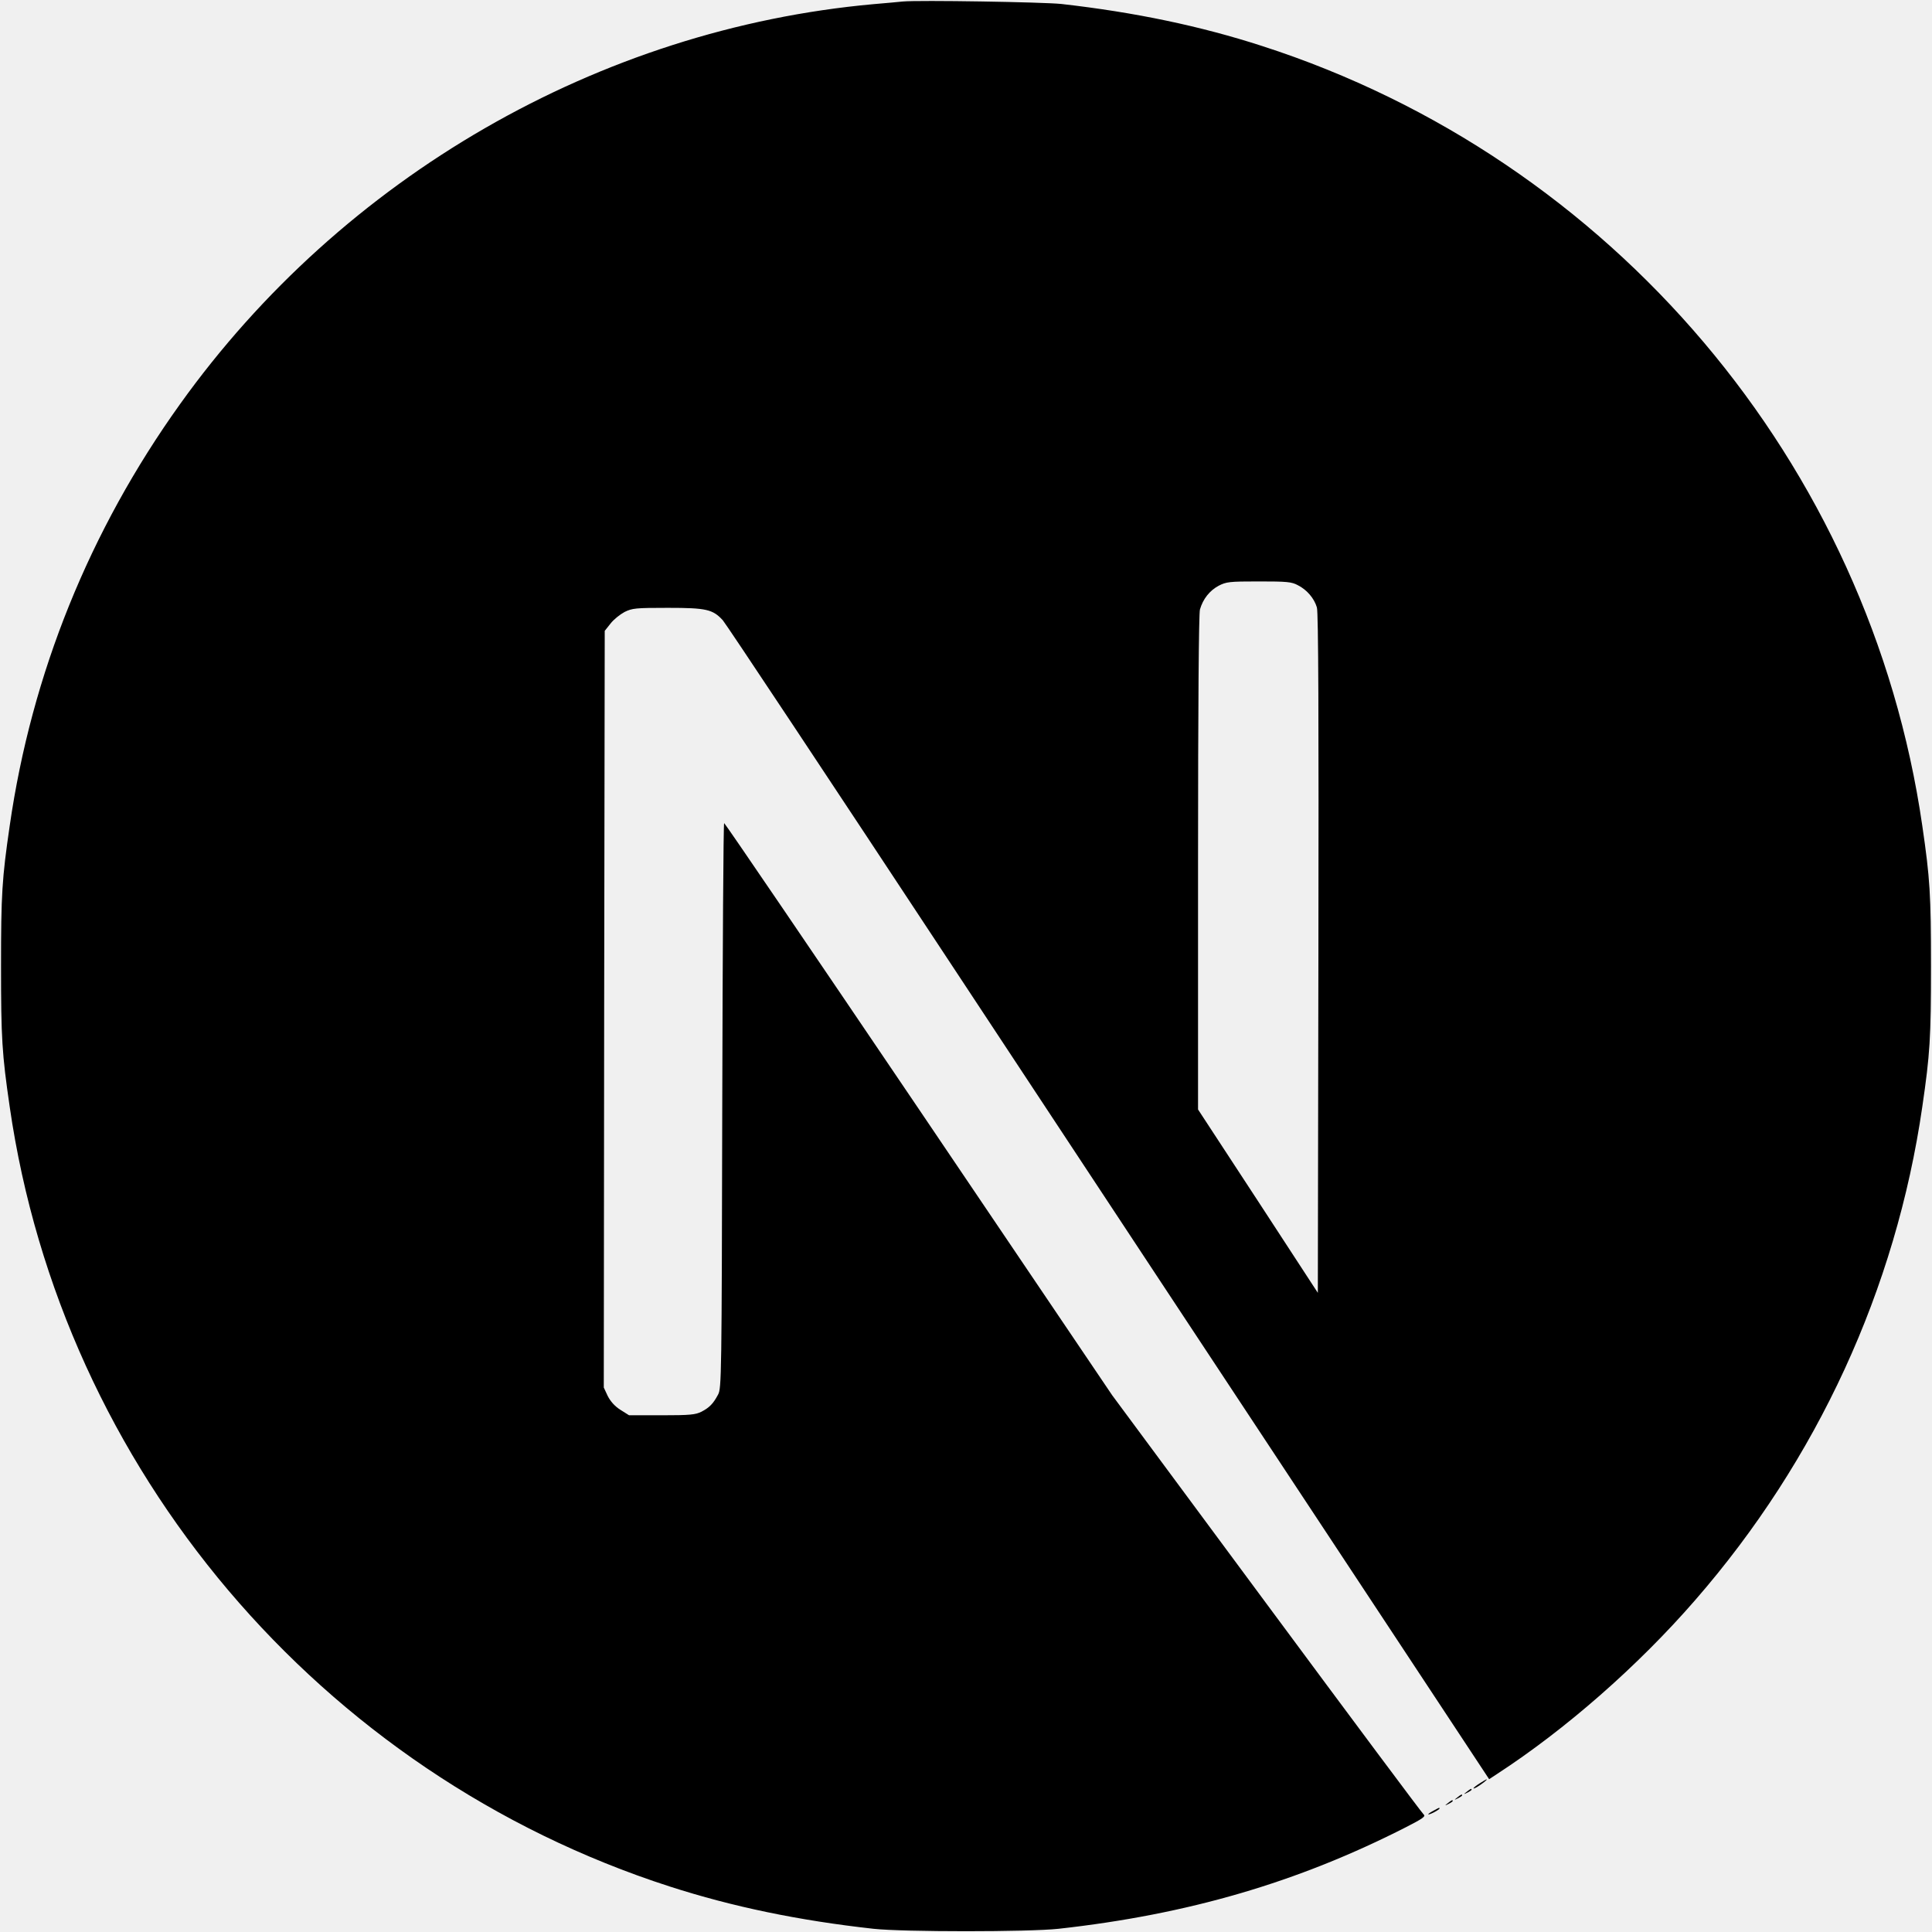
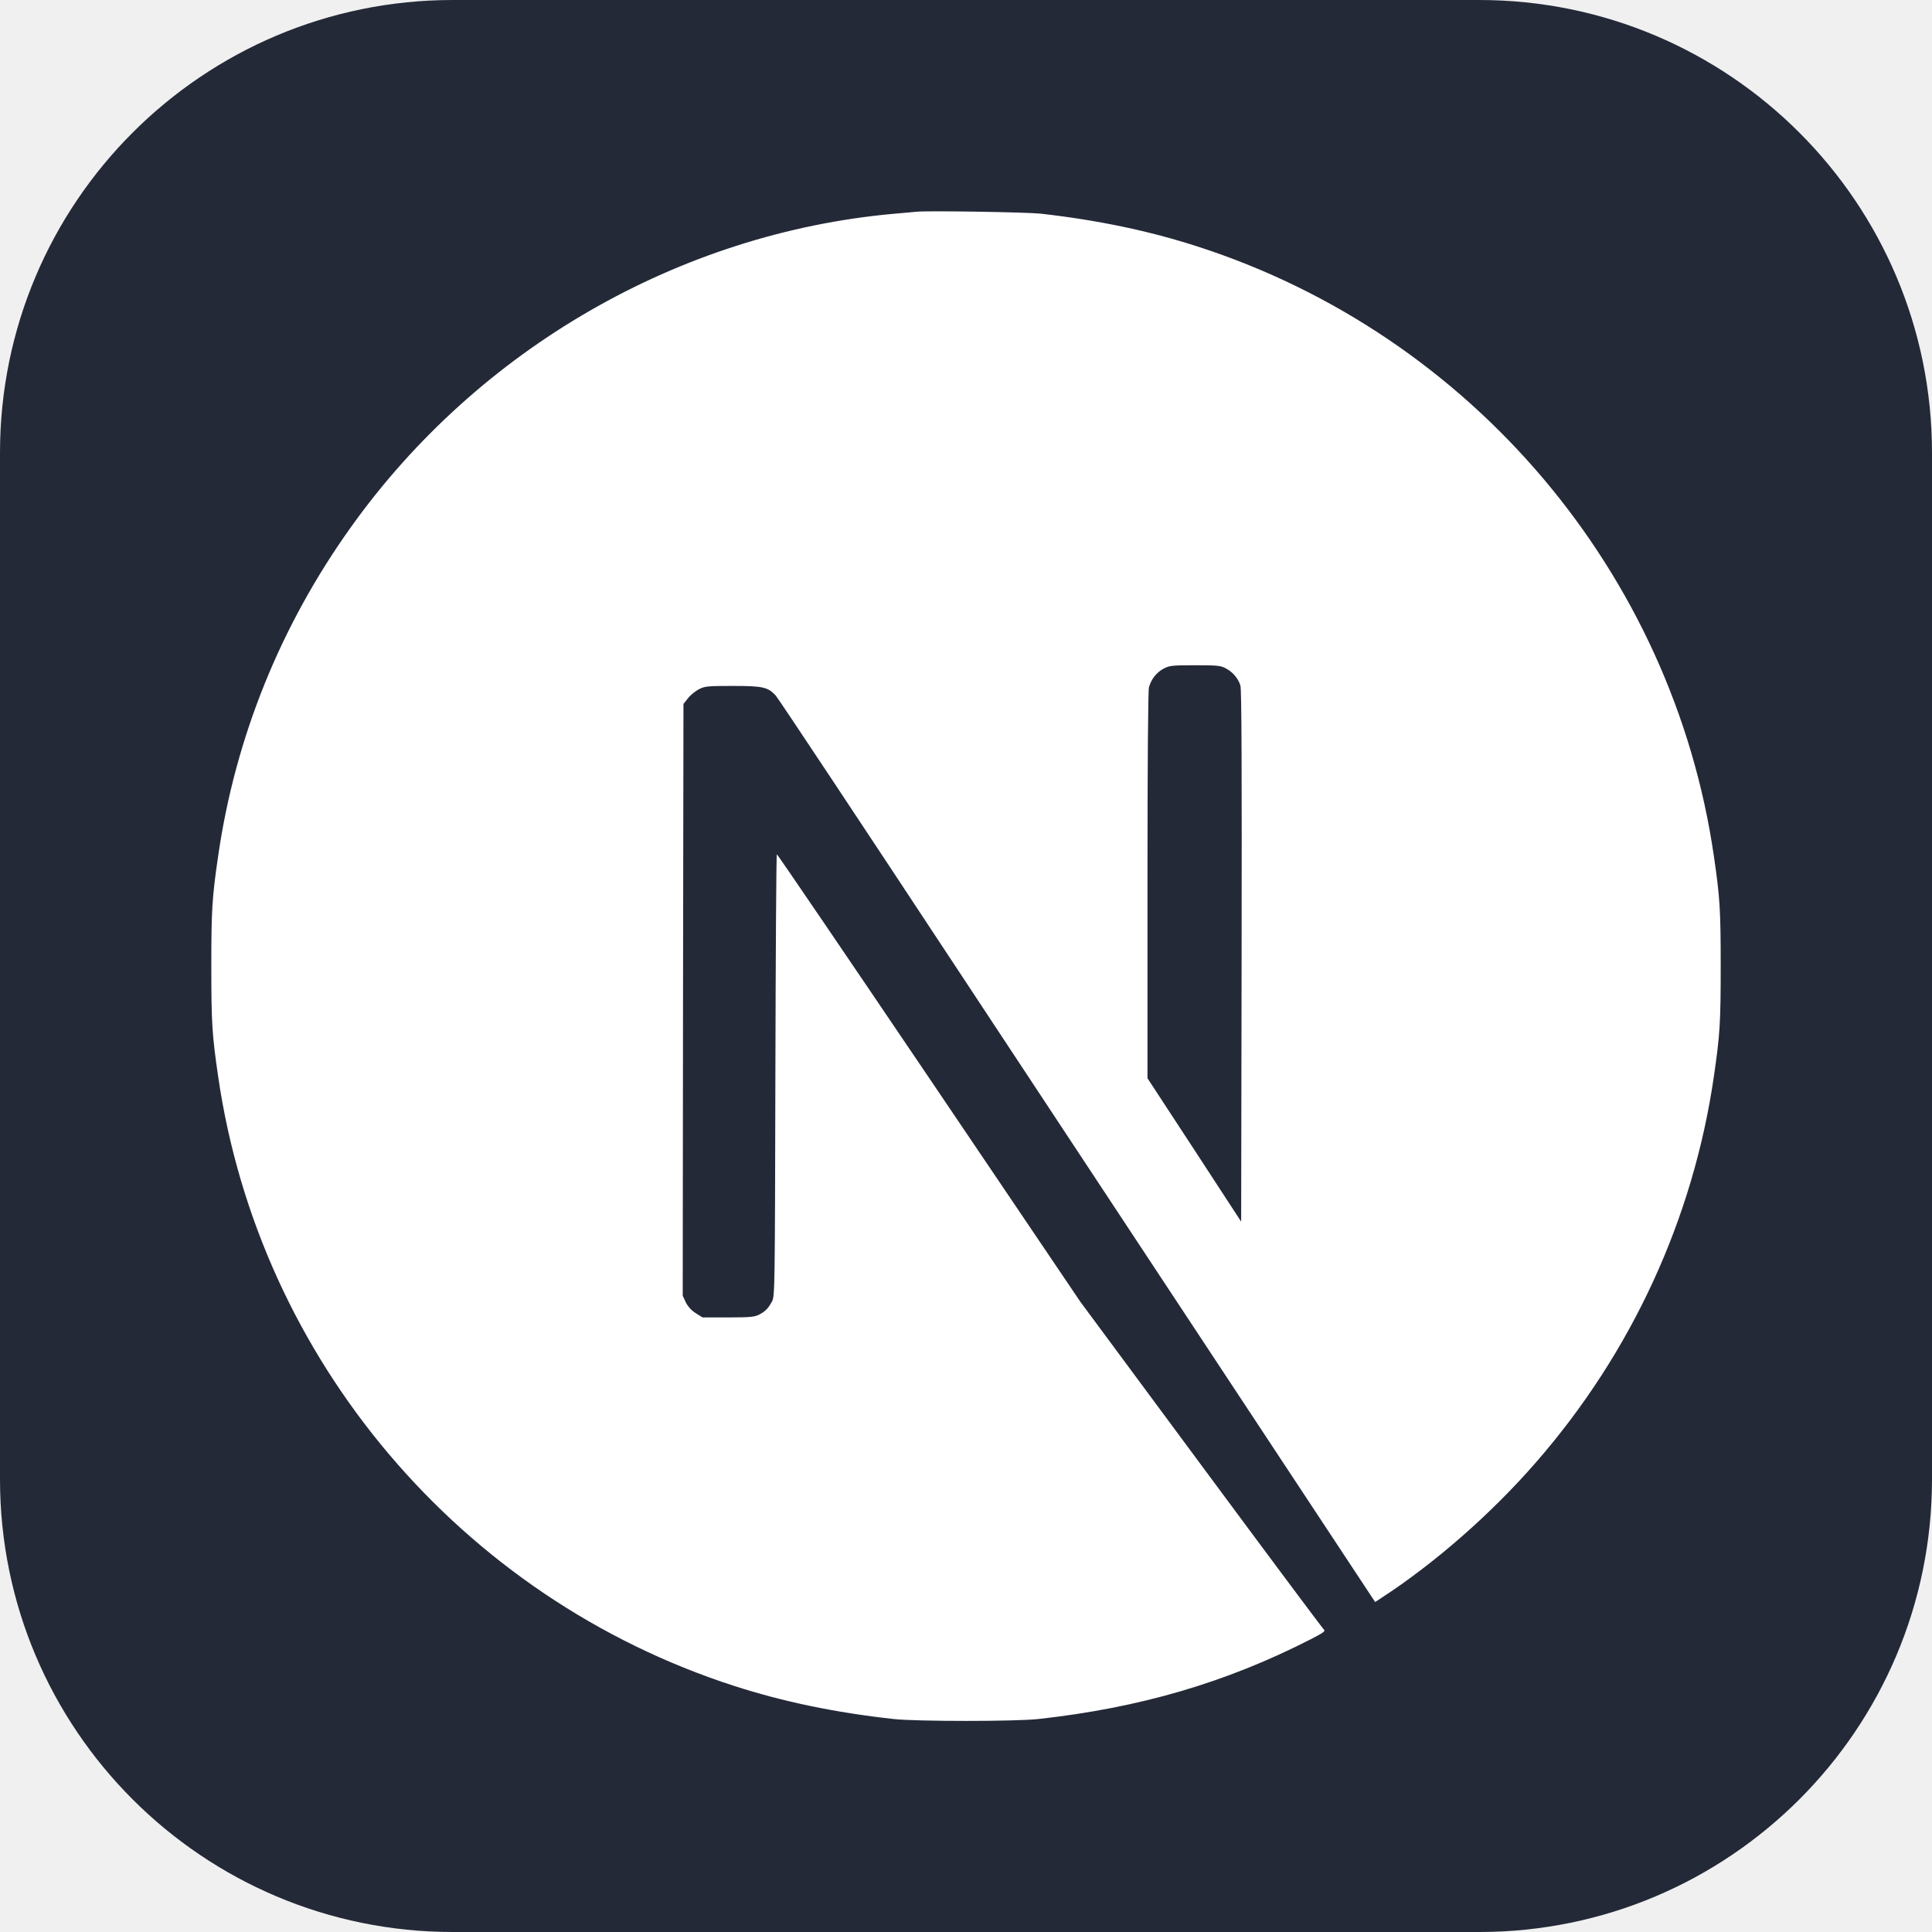
- <svg xmlns="http://www.w3.org/2000/svg" height="1024pt" viewBox=".5 -.2 1023 1024.1" width="1024pt">
-   <path d="m478.5.6c-2.2.2-9.2.9-15.5 1.4-145.3 13.1-281.4 91.5-367.6 212-48 67-78.7 143-90.3 223.5-4.1 28.1-4.6 36.4-4.6 74.5s.5 46.4 4.6 74.5c27.8 192.1 164.5 353.5 349.9 413.3 33.2 10.7 68.2 18 108 22.4 15.5 1.7 82.5 1.7 98 0 68.7-7.6 126.9-24.6 184.3-53.9 8.8-4.5 10.5-5.7 9.3-6.7-.8-.6-38.3-50.9-83.3-111.7l-81.8-110.5-102.5-151.7c-56.4-83.4-102.8-151.6-103.2-151.6-.4-.1-.8 67.3-1 149.6-.3 144.1-.4 149.9-2.2 153.3-2.6 4.9-4.6 6.9-8.8 9.1-3.2 1.6-6 1.9-21.1 1.9h-17.3l-4.6-2.9c-3-1.9-5.2-4.4-6.7-7.3l-2.1-4.5.2-200.5.3-200.6 3.1-3.9c1.6-2.1 5-4.8 7.4-6.1 4.1-2 5.7-2.2 23-2.2 20.4 0 23.8.8 29.1 6.6 1.5 1.6 57 85.2 123.4 185.9s157.2 238.2 201.8 305.7l81 122.7 4.1-2.7c36.3-23.6 74.7-57.2 105.1-92.2 64.7-74.3 106.4-164.9 120.4-261.5 4.1-28.1 4.6-36.4 4.6-74.5s-.5-46.4-4.6-74.5c-27.8-192.1-164.5-353.5-349.9-413.3-32.7-10.6-67.5-17.9-106.5-22.3-9.6-1-75.7-2.1-84-1.3zm209.4 309.4c4.8 2.4 8.7 7 10.1 11.8.8 2.6 1 58.2.8 183.5l-.3 179.8-31.7-48.6-31.8-48.6v-130.7c0-84.5.4-132 1-134.3 1.6-5.6 5.1-10 9.9-12.6 4.1-2.1 5.6-2.3 21.3-2.3 14.8 0 17.4.2 20.7 2z" />
-   <path d="m784.3 945.1c-3.5 2.2-4.6 3.7-1.5 2 2.2-1.3 5.8-4 5.2-4.1-.3 0-2 1-3.7 2.1zm-6.9 4.5c-1.8 1.4-1.8 1.5.4.4 1.2-.6 2.2-1.3 2.2-1.5 0-.8-.5-.6-2.6 1.1zm-5 3c-1.8 1.4-1.8 1.5.4.4 1.2-.6 2.2-1.3 2.2-1.5 0-.8-.5-.6-2.6 1.1zm-5 3c-1.8 1.4-1.8 1.5.4.4 1.2-.6 2.2-1.3 2.2-1.5 0-.8-.5-.6-2.6 1.1zm-7.6 4c-3.8 2-3.6 2.8.2.9 1.7-.9 3-1.8 3-2 0-.7-.1-.6-3.2 1.1z" />
+ <svg xmlns="http://www.w3.org/2000/svg" width="1em" height="1em" viewBox="0 0 256 256">
+   <g fill="none">
+     <rect width="256" height="256" fill="#242938" rx="60" />
+     <path fill="#fff" d="M121.451 28.054c-.43.039-1.799.176-3.031.273c-28.406 2.561-55.014 17.889-71.867 41.447C37.17 82.873 31.167 97.731 28.9 113.47c-.801 5.494-.899 7.117-.899 14.565c0 7.449.098 9.072.9 14.565c5.434 37.556 32.16 69.111 68.406 80.802c6.491 2.092 13.333 3.519 21.114 4.379c3.031.332 16.129.332 19.16 0c13.431-1.486 24.809-4.809 36.031-10.538c1.72-.879 2.053-1.114 1.818-1.309c-.156-.118-7.488-9.952-16.285-21.838l-15.992-21.603l-20.04-29.658c-11.026-16.305-20.097-29.639-20.176-29.639c-.078-.019-.156 13.158-.195 29.248c-.059 28.172-.078 29.306-.43 29.97c-.508.958-.899 1.349-1.721 1.78c-.625.312-1.173.371-4.125.371h-3.382l-.9-.567a3.652 3.652 0 0 1-1.31-1.427l-.41-.88l.04-39.198l.058-39.218l.606-.763c.313-.41.978-.938 1.447-1.192c.801-.391 1.114-.43 4.496-.43c3.989 0 4.653.156 5.69 1.29c.293.313 11.143 16.657 24.125 36.344a89121.985 89121.985 0 0 0 39.452 59.765l15.836 23.989l.802-.528c7.096-4.614 14.604-11.183 20.547-18.026c12.649-14.526 20.802-32.238 23.539-51.124c.801-5.493.899-7.116.899-14.565c0-7.448-.098-9.071-.899-14.565c-5.435-37.556-32.161-69.11-68.407-80.801c-6.393-2.073-13.196-3.5-20.821-4.36c-1.877-.196-14.8-.41-16.422-.254Zm40.938 60.489c.938.469 1.701 1.368 1.975 2.306c.156.509.195 11.379.156 35.875l-.059 35.152l-6.197-9.502l-6.217-9.501v-25.552c0-16.52.078-25.807.195-26.257c.313-1.094.997-1.954 1.936-2.463c.801-.41 1.095-.45 4.164-.45c2.894 0 3.402.04 4.047.392Z" />
+   </g>
</svg>
